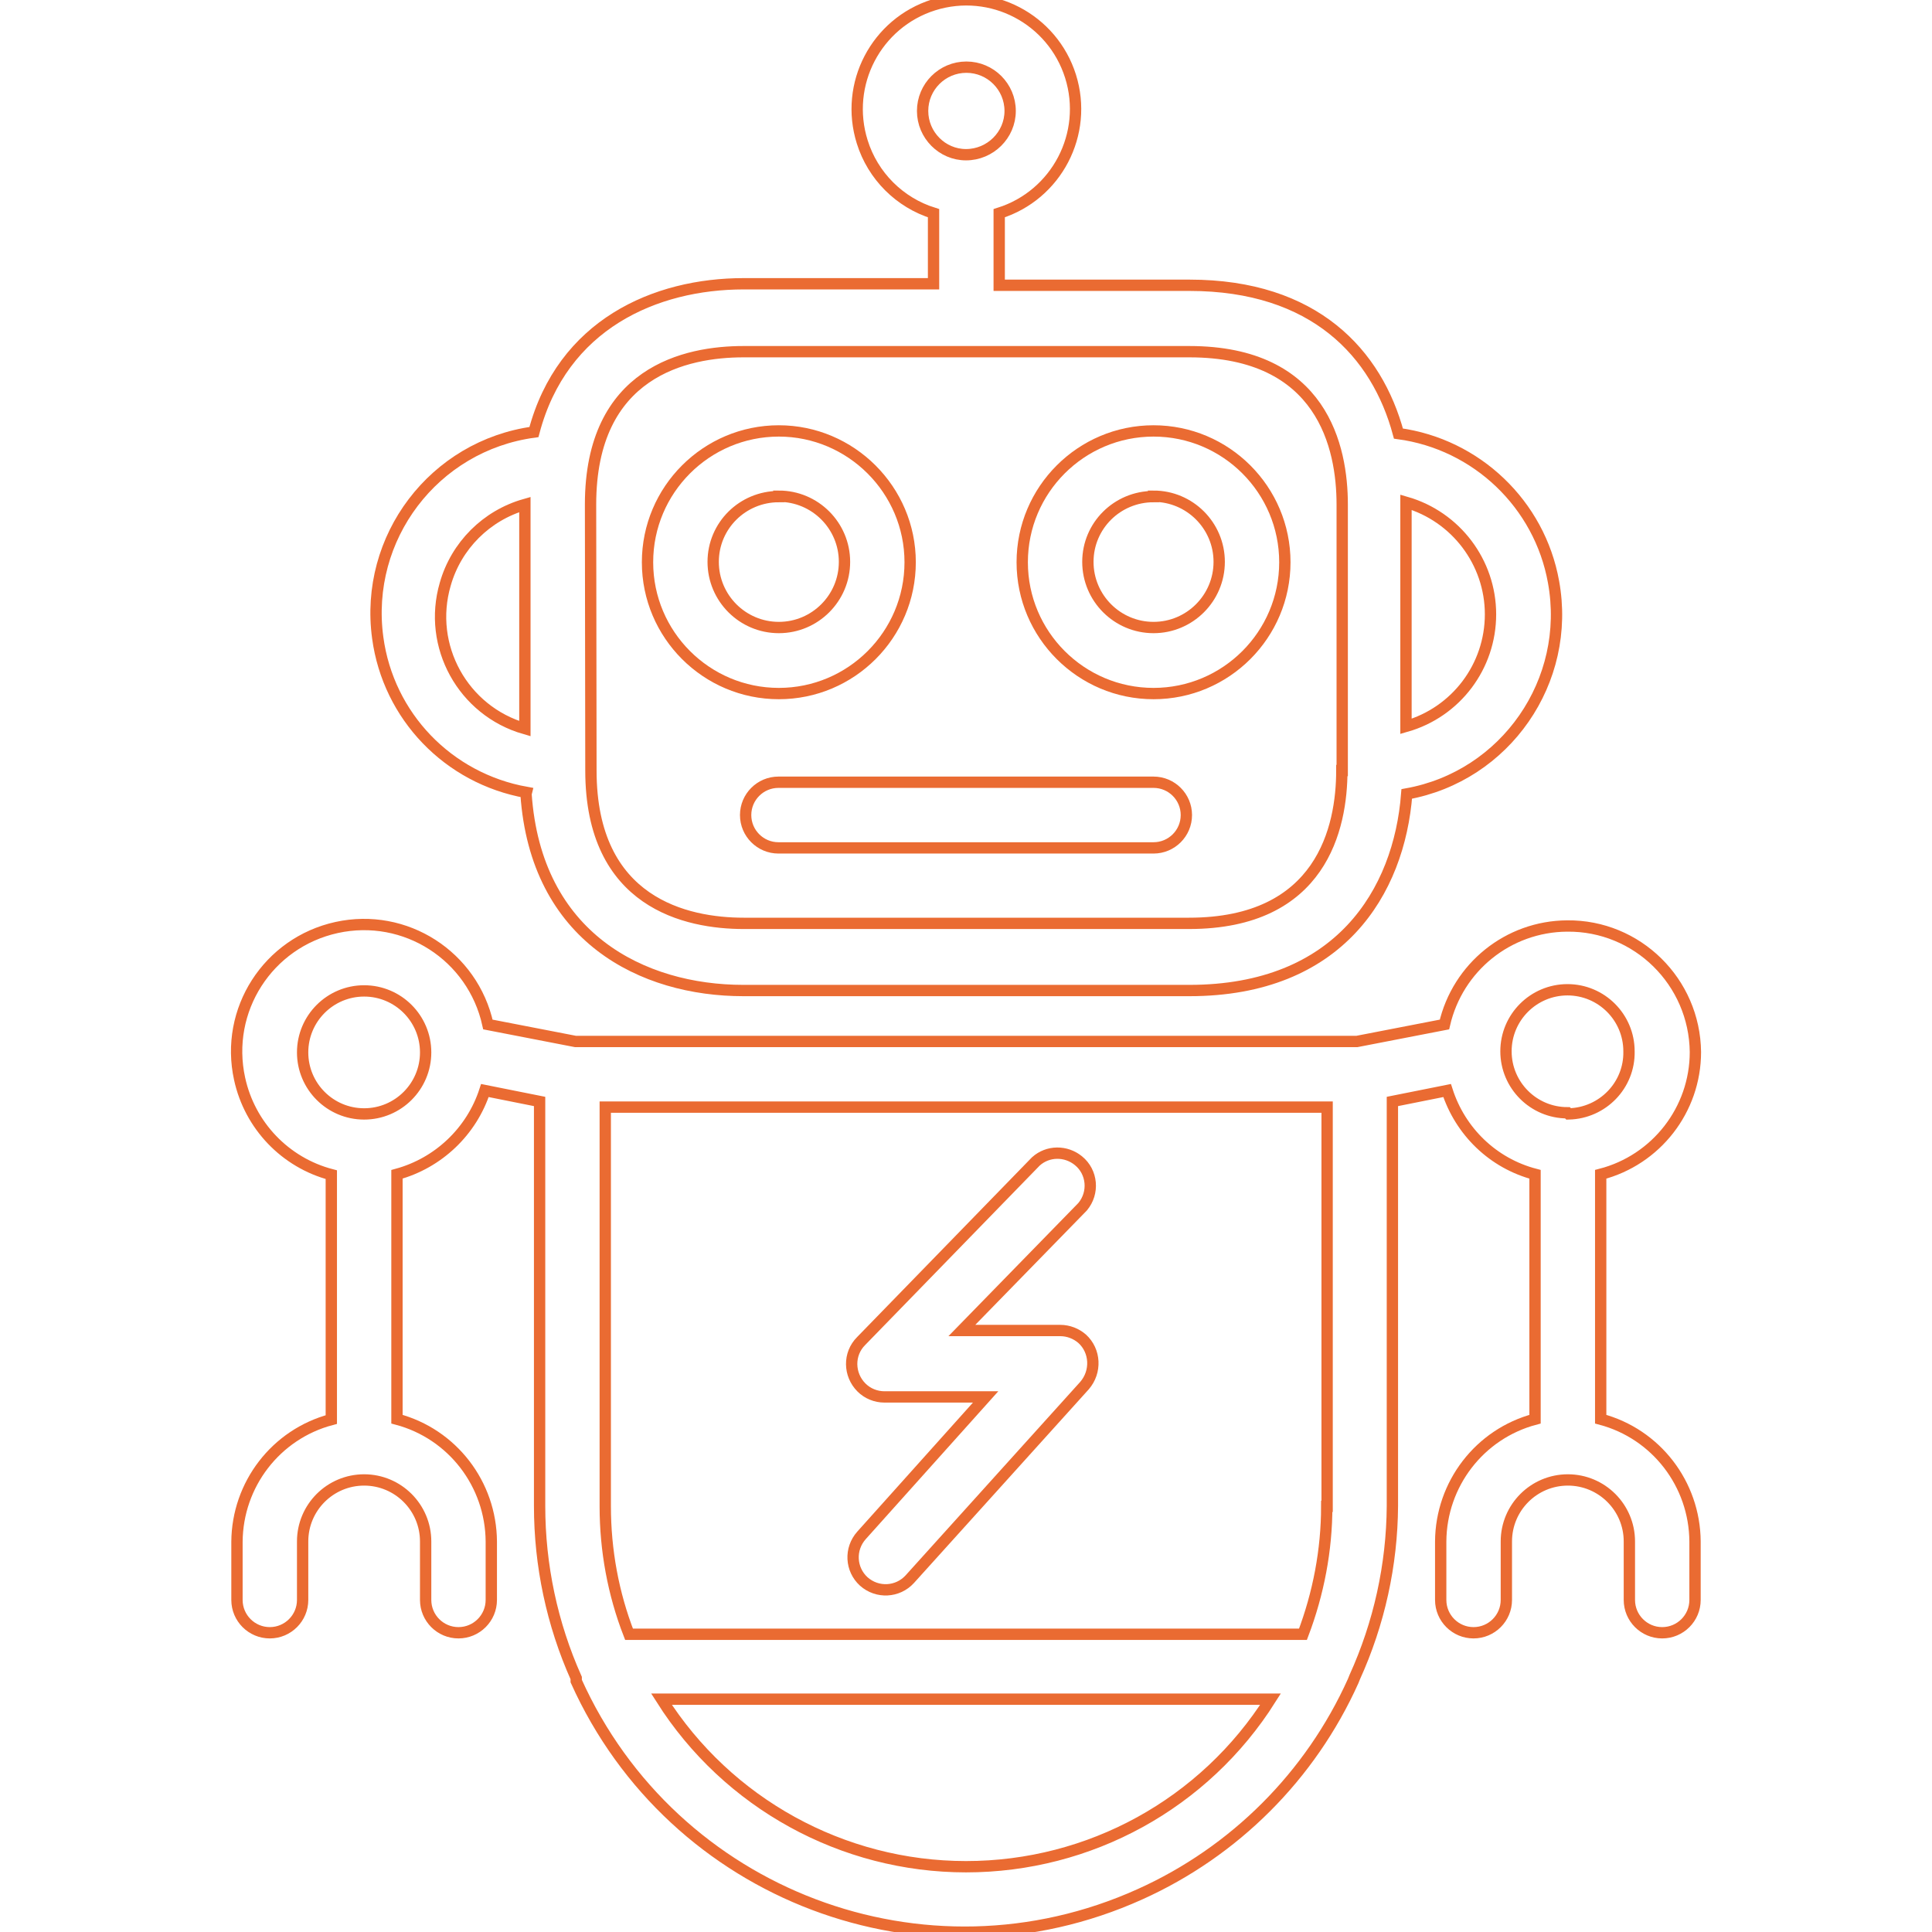
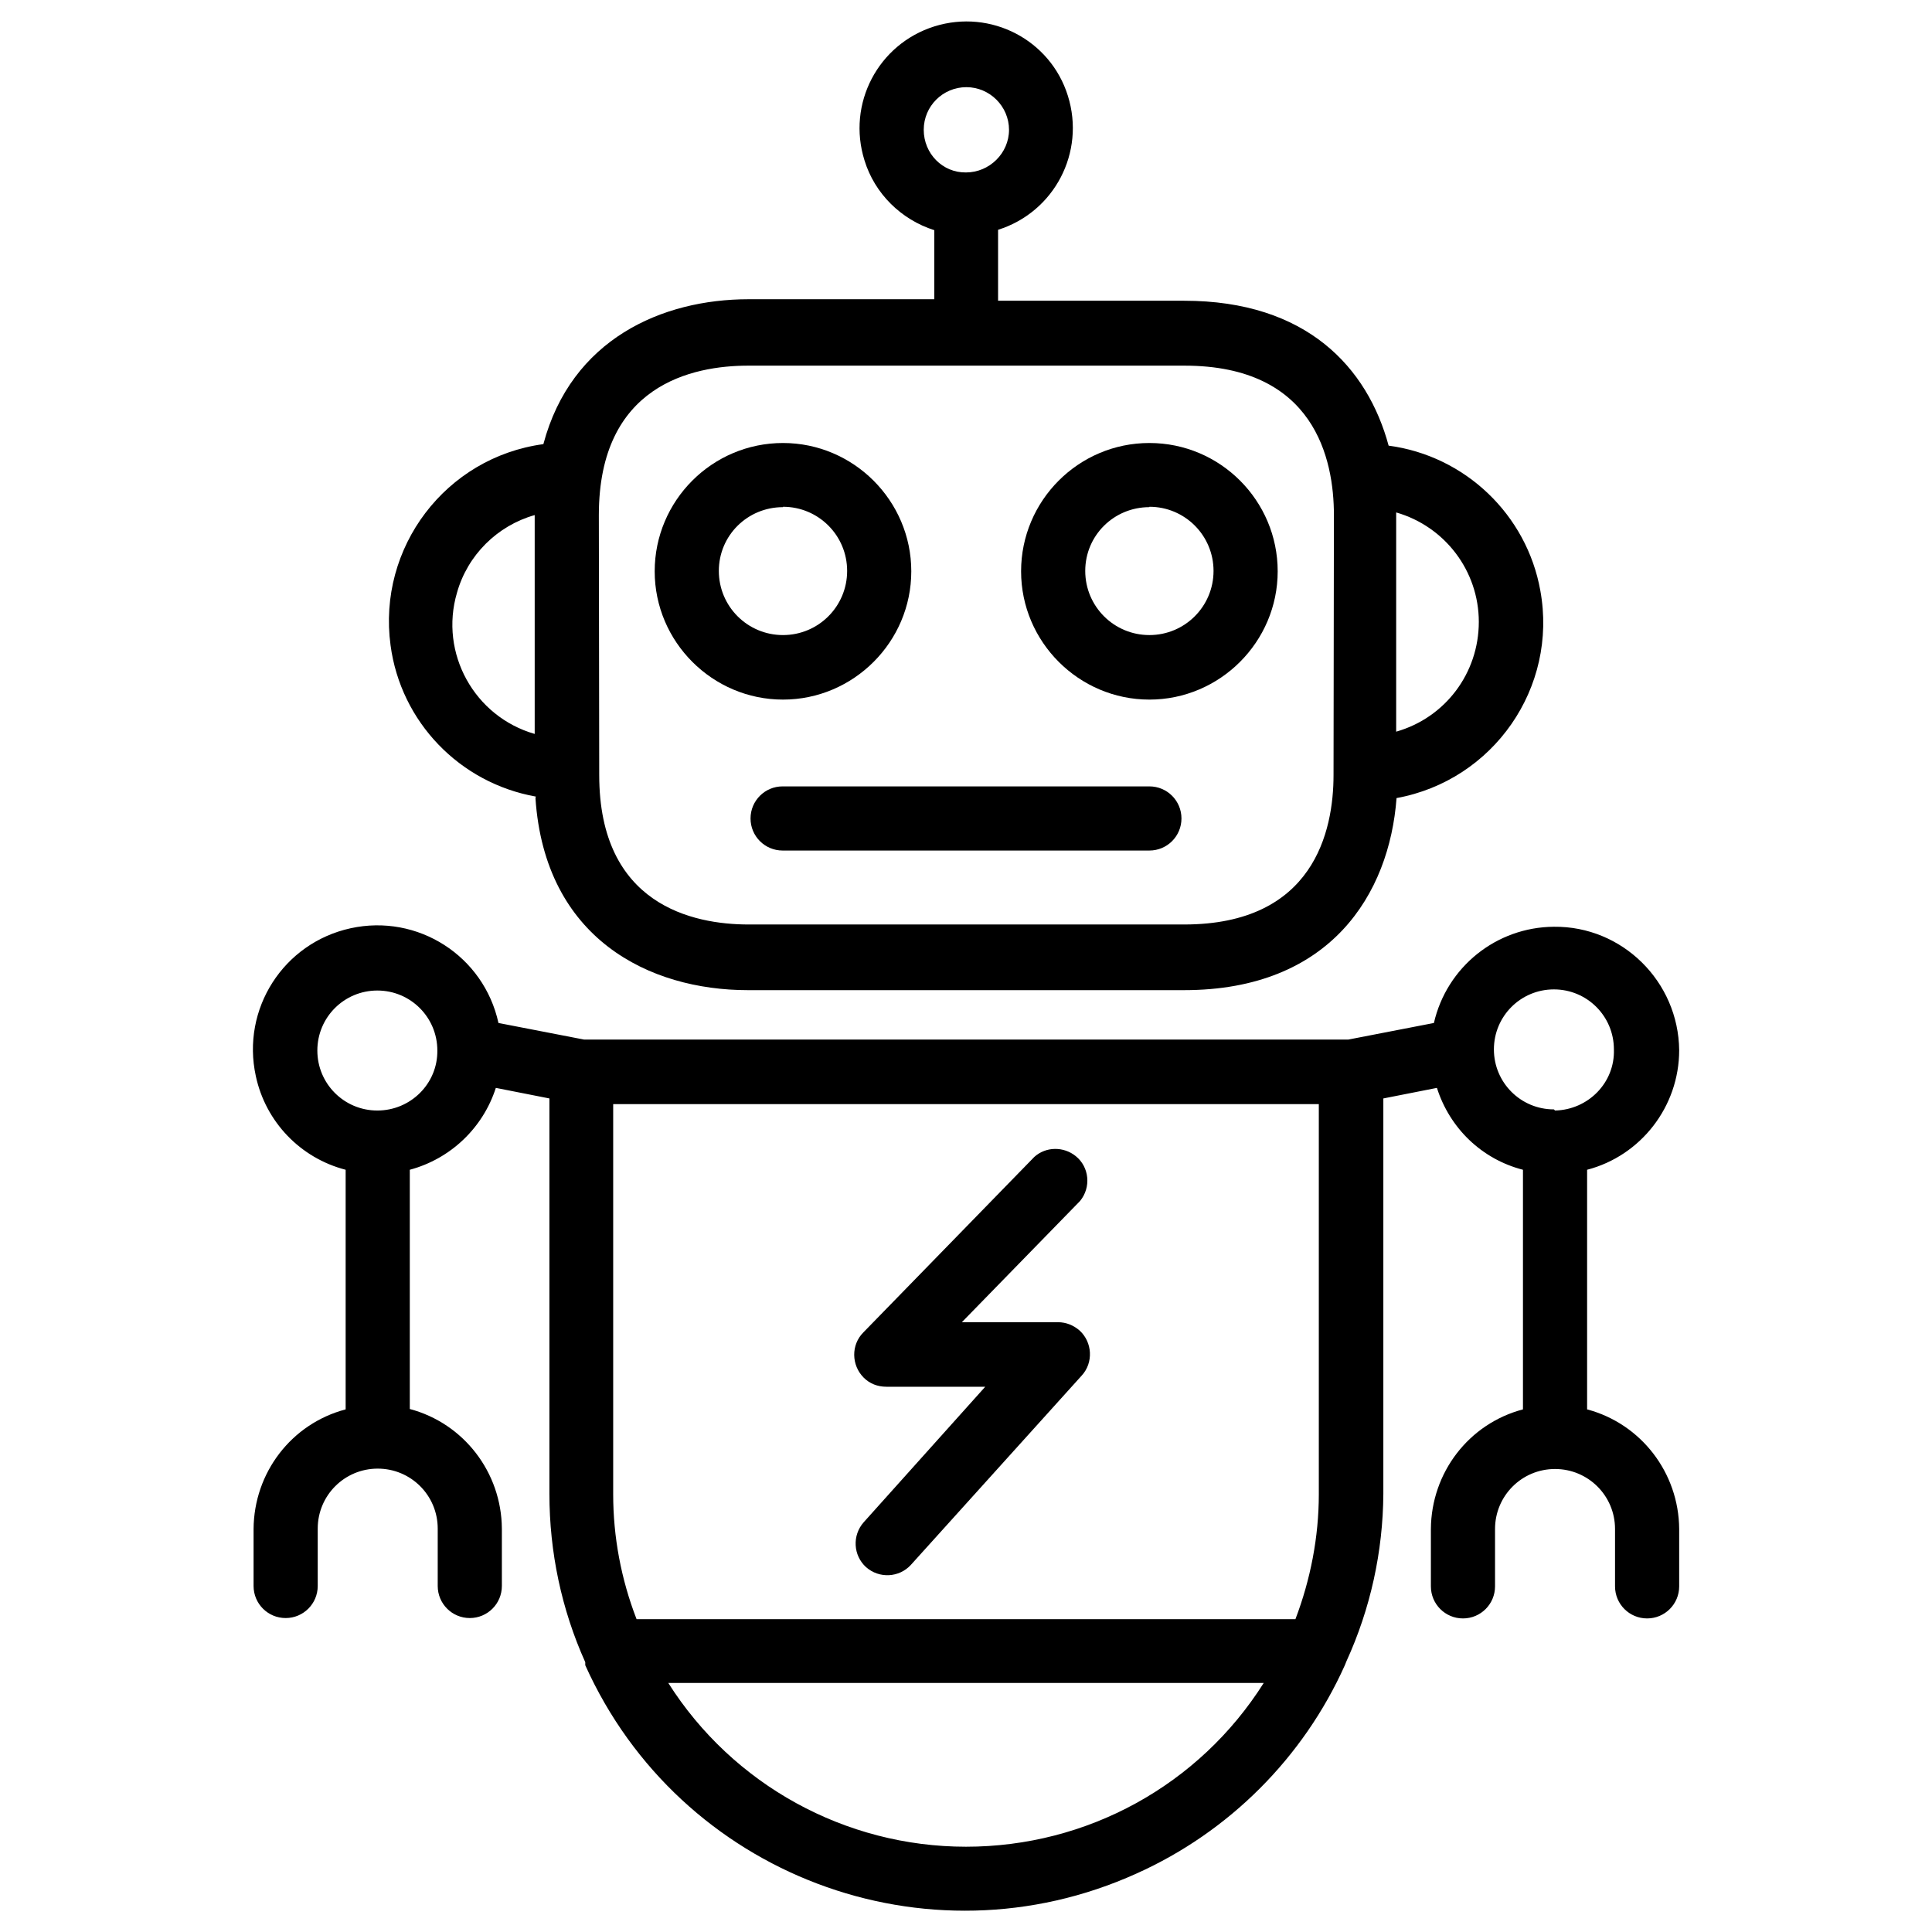
- <svg xmlns="http://www.w3.org/2000/svg" version="1.1" id="Capa_1" x="0px" y="0px" viewBox="0 0 512 512" style="enable-background:new 0 0 512 512;" xml:space="preserve">
-   <style type="text/css">
- 	.st0{fill:none;stroke:#EA6B32;stroke-width:3;stroke-miterlimit:10;}
- </style>
-   <path class="st0" d="M286.8,354.8c-1.6-1.4-3.7-2.2-5.8-2.2h-26.1l32-32.8c3.1-3.7,2.6-9.2-1.1-12.2c-3.3-2.7-8.1-2.7-11.3,0.2  l-46.3,47.6c-3.4,3.4-3.3,8.9,0.1,12.3c1.6,1.6,3.8,2.5,6.1,2.5h26.8l-32.9,36.7c-3.2,3.6-2.9,9,0.6,12.2l0,0  c3.6,3.2,9,2.9,12.2-0.6l46.3-51.3C290.6,363.5,290.3,358,286.8,354.8z" />
-   <path class="st0" d="M449.3,278.8L449.3,278.8c-0.2-18.6-15.4-33.6-34-33.4c-15.6,0.1-29,10.9-32.5,26.1l-23.2,4.5H152.5l-23.2-4.5  c-4-18.2-21.9-29.7-40.1-25.7s-29.7,21.9-25.7,40.1c2.7,12.4,12.1,22.2,24.3,25.4v64.9c-14.7,3.9-24.9,17.2-25,32.4V424  c0,4.8,3.9,8.7,8.7,8.7s8.7-3.9,8.7-8.7v-15.5c0-9,7.3-16.3,16.3-16.3s16.3,7.3,16.3,16.3V424c0,4.8,3.9,8.7,8.7,8.7  s8.7-3.9,8.7-8.7v-15.5c-0.1-15.2-10.3-28.5-25-32.4v-64.9c11-3,19.8-11.4,23.3-22.2l14.5,2.9v107.2c0,15.7,3.3,31.3,9.7,45.6v0.8  c25.6,56.9,92.5,82.2,149.4,56.5c25.1-11.3,45.2-31.4,56.5-56.5l0.4-1c6.5-14.3,9.9-29.8,10-45.4V291.9l14.5-2.9  c3.5,10.9,12.2,19.3,23.3,22.2v64.9c-14.7,3.9-24.9,17.2-25,32.4V424c0,4.8,3.9,8.7,8.7,8.7s8.7-3.9,8.7-8.7v-15.5  c0-9,7.3-16.3,16.3-16.3c9,0,16.3,7.3,16.3,16.3V424c0,4.8,3.9,8.7,8.7,8.7c4.8,0,8.7-3.9,8.7-8.7v-15.5  c-0.1-15.2-10.3-28.5-25-32.4v-64.9C438.9,307.4,449.3,294.1,449.3,278.8z M96.5,295.2c-9,0-16.3-7.3-16.3-16.3s7.3-16.3,16.3-16.3  s16.3,7.3,16.3,16.3C112.8,287.9,105.5,295.2,96.5,295.2z M256,494.7c-32.7,0-63.2-16.8-80.7-44.4h161.4  C319.2,478,288.8,494.7,256,494.7z M351.6,399.2c0,11.6-2.2,23.1-6.3,33.9H166.7c-4.2-10.8-6.3-22.3-6.3-33.9V293.4h191.3V399.2z   M415.7,295.2C415.7,295.2,415.7,295.2,415.7,295.2l-0.3-0.3c-9,0-16.3-7.3-16.3-16.3s7.3-16.3,16.3-16.3c9,0,16.3,7.3,16.3,16.3  C431.9,287.6,424.7,295,415.7,295.2z" />
-   <path class="st0" d="M305.7,207.3h-99.4c-4.8,0-8.7,3.9-8.7,8.7c0,4.8,3.9,8.7,8.7,8.7h99.4c4.8,0,8.7-3.9,8.7-8.7  C314.4,211.2,310.5,207.3,305.7,207.3z" />
-   <path class="st0" d="M411.7,154.2c-3.7-20.6-20.4-36.5-41.1-39.3c-5.7-21.2-22.2-39.3-55.4-39.3h-50.4V56.5  c15.2-4.8,23.7-21,18.9-36.3c-4.8-15.2-21-23.7-36.3-18.9c-15.2,4.8-23.7,21-18.9,36.3c2.8,9,9.9,16.1,18.9,18.9v18.7h-50.3  c-23.5,0-48.1,10.8-55.6,39.3c-26.5,3.6-45,28-41.4,54.5c2.8,20.8,18.7,37.3,39.4,41l-0.1,0.4c2.6,38.1,30.9,52.1,57.6,52.1h118.2  c39.7,0,55.6-26.1,57.6-52.1C399,205.7,416.5,180.5,411.7,154.2z M139.1,193.1c-16.4-4.7-25.9-21.9-21.1-38.3  c2.9-10.2,10.9-18.2,21.1-21.1V193.1z M244.5,29.4c0-6.4,5.2-11.6,11.6-11.6s11.6,5.2,11.6,11.6S262.4,41,256,41  C249.7,41,244.5,35.8,244.5,29.4z M355.6,204.2c0,15.1-5.3,40.5-40.5,40.5H197.1c-15.1,0-40.5-5.3-40.5-40.5l-0.1-70.5  c0-35.3,25.4-40.5,40.5-40.5h118.2c35.3,0,40.5,25.4,40.5,40.5V204.2z M372.6,192.5v-59.4c13.2,3.8,22.4,15.9,22.4,29.7  C395,176.6,385.9,188.7,372.6,192.5z" />
-   <path class="st0" d="M305.7,114.2c-19.2,0-34.8,15.6-34.8,34.8s15.6,34.8,34.8,34.8c19.2,0,34.8-15.6,34.8-34.8  S324.9,114.2,305.7,114.2z M305.7,166.3c-9.6,0-17.4-7.8-17.4-17.4c0-9.6,7.8-17.3,17.4-17.3v-0.1c9.6,0,17.4,7.8,17.4,17.4  S315.3,166.3,305.7,166.3z" />
-   <path class="st0" d="M206.4,114.2c-19.2,0-34.8,15.6-34.8,34.8s15.6,34.8,34.8,34.8s34.8-15.6,34.8-34.8S225.5,114.2,206.4,114.2z   M206.4,166.3c-9.6,0-17.4-7.8-17.4-17.4c0-9.6,7.8-17.3,17.4-17.3v-0.1c9.6,0,17.4,7.8,17.4,17.4S216,166.3,206.4,166.3z" />
+ <svg xmlns="http://www.w3.org/2000/svg" version="1.1" id="svg_robotik" class="robotikUndSensorik-image" x="0px" y="0px" viewBox="0 0 512 512" style="enable-background:new 0 0 512 512;" xml:space="preserve">
+   <path class="map-path st16" d="M286.1,352.6c-1.6-1.4-3.6-2.2-5.7-2.2h-25.5l31.3-32.1c3-3.6,2.5-9-1.1-11.9c-3.2-2.6-7.9-2.6-11,0.2l-45.3,46.5  c-3.3,3.3-3.2,8.7,0.1,12c1.6,1.6,3.7,2.4,6,2.4h26.2l-32.2,35.9c-3.1,3.5-2.8,8.8,0.6,11.9l0,0c3.5,3.1,8.8,2.8,11.9-0.6l45.3-50.2  C289.8,361.1,289.5,355.7,286.1,352.6z" />
+   <path class="map-path st17" d="M445,278.3L445,278.3c-0.2-18.2-15.1-32.9-33.2-32.7c-15.3,0.1-28.4,10.7-31.8,25.5l-22.7,4.4H154.8l-22.7-4.4  c-3.9-17.8-21.4-29-39.2-25.1c-17.8,3.9-29,21.4-25.1,39.2c2.6,12.1,11.8,21.7,23.8,24.8v63.5c-14.4,3.8-24.3,16.8-24.4,31.7v15.1  c0,4.7,3.8,8.5,8.5,8.5c4.7,0,8.5-3.8,8.5-8.5v-15.2c0-8.8,7.1-15.9,15.9-15.9s15.9,7.1,15.9,15.9v15.2c0,4.7,3.8,8.5,8.5,8.5  c4.7,0,8.5-3.8,8.5-8.5v-15.2c-0.1-14.9-10.1-27.9-24.4-31.7V310c10.8-2.9,19.4-11.1,22.8-21.7l14.2,2.8v104.8  c0,15.4,3.2,30.6,9.5,44.6v0.8c25,55.6,90.4,80.4,146.1,55.2c24.5-11,44.2-30.7,55.2-55.2l0.4-1c6.4-14,9.7-29.1,9.8-44.4V291.1  l14.2-2.8c3.4,10.7,11.9,18.9,22.8,21.7v63.5c-14.4,3.8-24.3,16.8-24.4,31.7v15.2c0,4.7,3.8,8.5,8.5,8.5s8.5-3.8,8.5-8.5v-15.2  c0-8.8,7.1-15.9,15.9-15.9c8.8,0,15.9,7.1,15.9,15.9v15.2c0,4.7,3.8,8.5,8.5,8.5c4.7,0,8.5-3.8,8.5-8.5v-15.2  c-0.1-14.9-10.1-27.9-24.4-31.7V310C434.8,306.3,445,293.3,445,278.3z M100,294.3c-8.8,0-15.9-7.1-15.9-15.9  c0-8.8,7.1-15.9,15.9-15.9s15.9,7.1,15.9,15.9C116,287.2,108.8,294.3,100,294.3z M256,489.4c-32,0-61.8-16.4-78.9-43.4h157.8  C317.8,473.1,288.1,489.4,256,489.4z M349.5,396c0,11.3-2.2,22.6-6.2,33.1H168.7c-4.1-10.6-6.2-21.8-6.2-33.1V292.6h187L349.5,396  L349.5,396z M412.1,294.3L412.1,294.3l-0.3-0.3c-8.8,0-15.9-7.1-15.9-15.9c0-8.8,7.1-15.9,15.9-15.9c8.8,0,15.9,7.1,15.9,15.9  C428,286.9,420.9,294.1,412.1,294.3z" />
+   <path class="map-path st18" d="M304.6,208.4h-97.2c-4.7,0-8.5,3.8-8.5,8.5c0,4.7,3.8,8.5,8.5,8.5h97.2c4.7,0,8.5-3.8,8.5-8.5  C313.1,212.2,309.3,208.4,304.6,208.4z" />
+   <path class="map-path st18" d="M408.2,156.5c-3.6-20.1-19.9-35.7-40.2-38.4c-5.6-20.7-21.7-38.4-54.2-38.4h-49.3V60.9c14.9-4.7,23.2-20.5,18.5-35.5  C278.4,10.6,262.6,2.3,247.6,7c-14.9,4.7-23.2,20.5-18.5,35.5c2.7,8.8,9.7,15.7,18.5,18.5v18.3h-49.2c-23,0-47,10.6-54.4,38.4  c-25.9,3.5-44,27.4-40.5,53.3c2.7,20.3,18.3,36.5,38.5,40.1l-0.1,0.4c2.5,37.3,30.2,50.9,56.3,50.9h115.6  c38.8,0,54.4-25.5,56.3-50.9C395.8,206.8,412.9,182.2,408.2,156.5z M141.7,194.5c-16-4.6-25.3-21.4-20.6-37.4  c2.8-10,10.7-17.8,20.6-20.6V194.5z M244.8,34.4c0-6.3,5.1-11.3,11.3-11.3s11.3,5.1,11.3,11.3s-5.2,11.3-11.4,11.3  C249.8,45.8,244.8,40.7,244.8,34.4z M353.4,205.4c0,14.8-5.2,39.6-39.6,39.6H198.4c-14.8,0-39.6-5.2-39.6-39.6l-0.1-68.9  c0-34.5,24.8-39.6,39.6-39.6h115.6c34.5,0,39.6,24.8,39.6,39.6L353.4,205.4L353.4,205.4z M370,193.9v-58.1  c12.9,3.7,21.9,15.5,21.9,29C391.9,178.4,383,190.2,370,193.9z" />
+   <path class="map-path st18" d="M304.6,117.4c-18.8,0-34,15.3-34,34s15.3,34,34,34s34-15.3,34-34S323.4,117.4,304.6,117.4z M304.6,168.3  c-9.4,0-17-7.6-17-17s7.6-16.9,17-16.9v-0.1c9.4,0,17,7.6,17,17C321.6,160.7,314,168.3,304.6,168.3z" />
+   <path class="map-path st18" d="M207.5,117.4c-18.8,0-34,15.3-34,34s15.3,34,34,34s34-15.3,34-34S226.2,117.4,207.5,117.4z M207.5,168.3  c-9.4,0-17-7.6-17-17s7.6-16.9,17-16.9v-0.1c9.4,0,17,7.6,17,17C224.5,160.7,216.9,168.3,207.5,168.3z" />
</svg>
